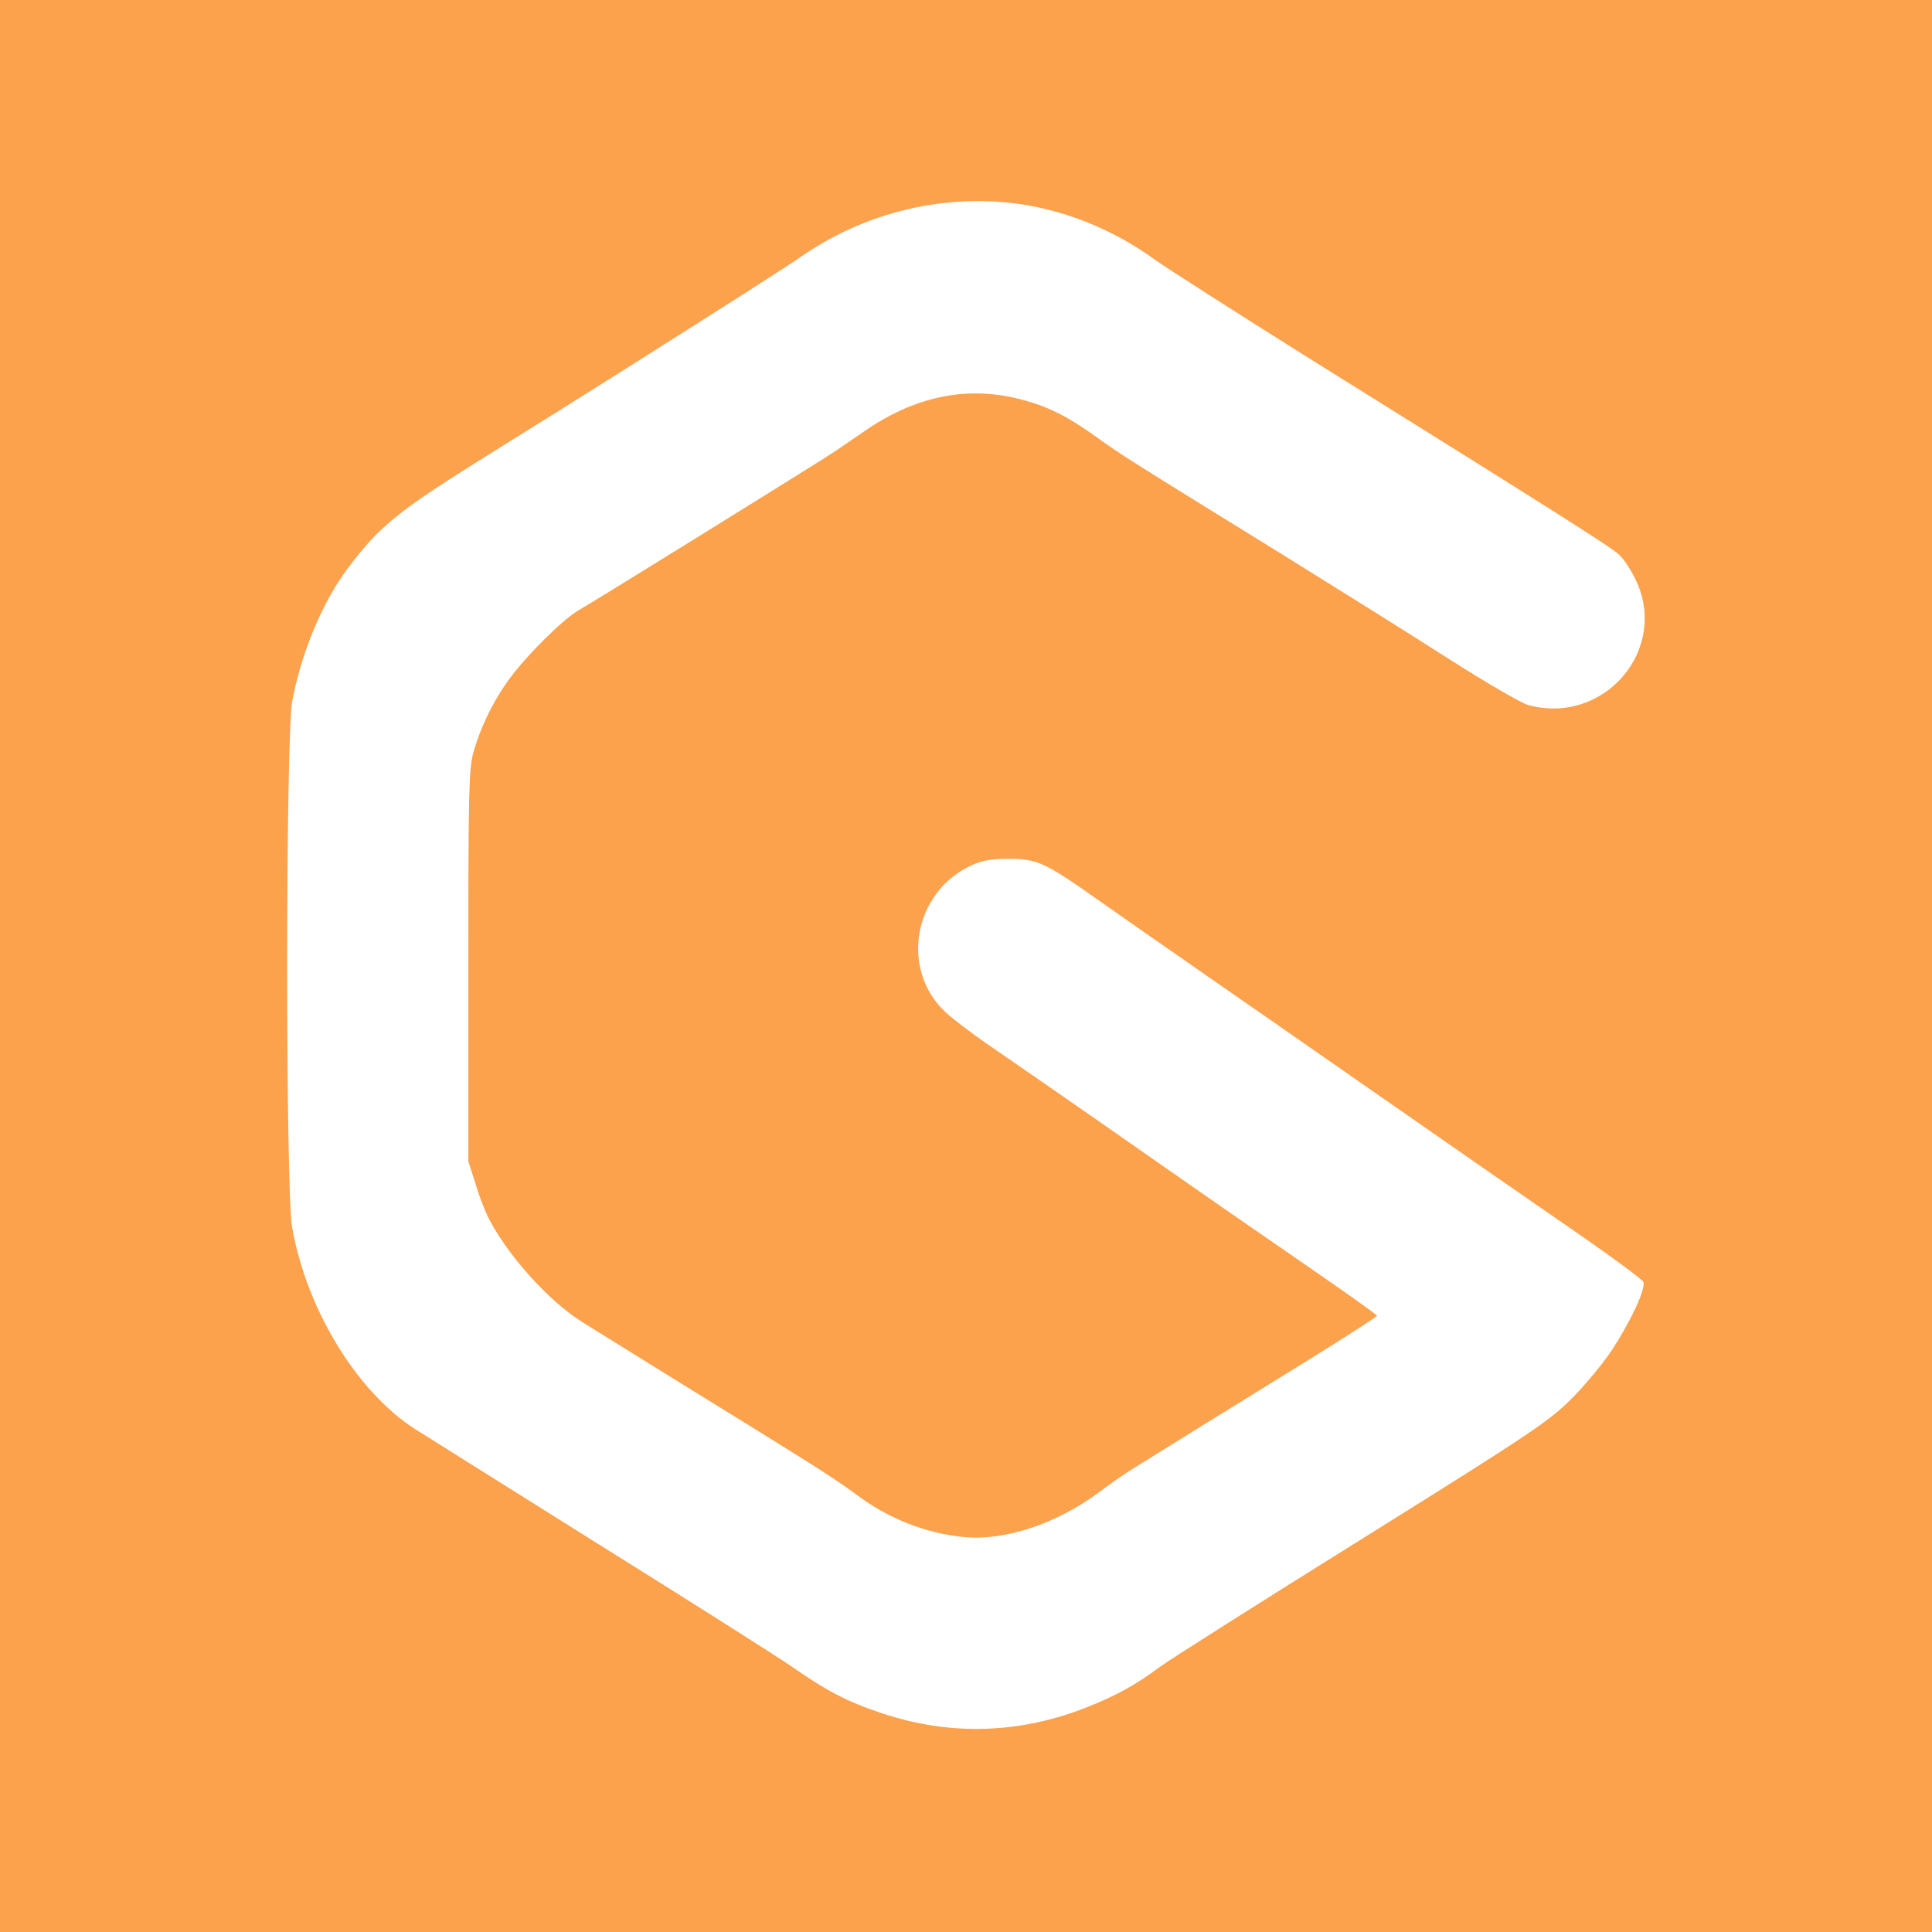
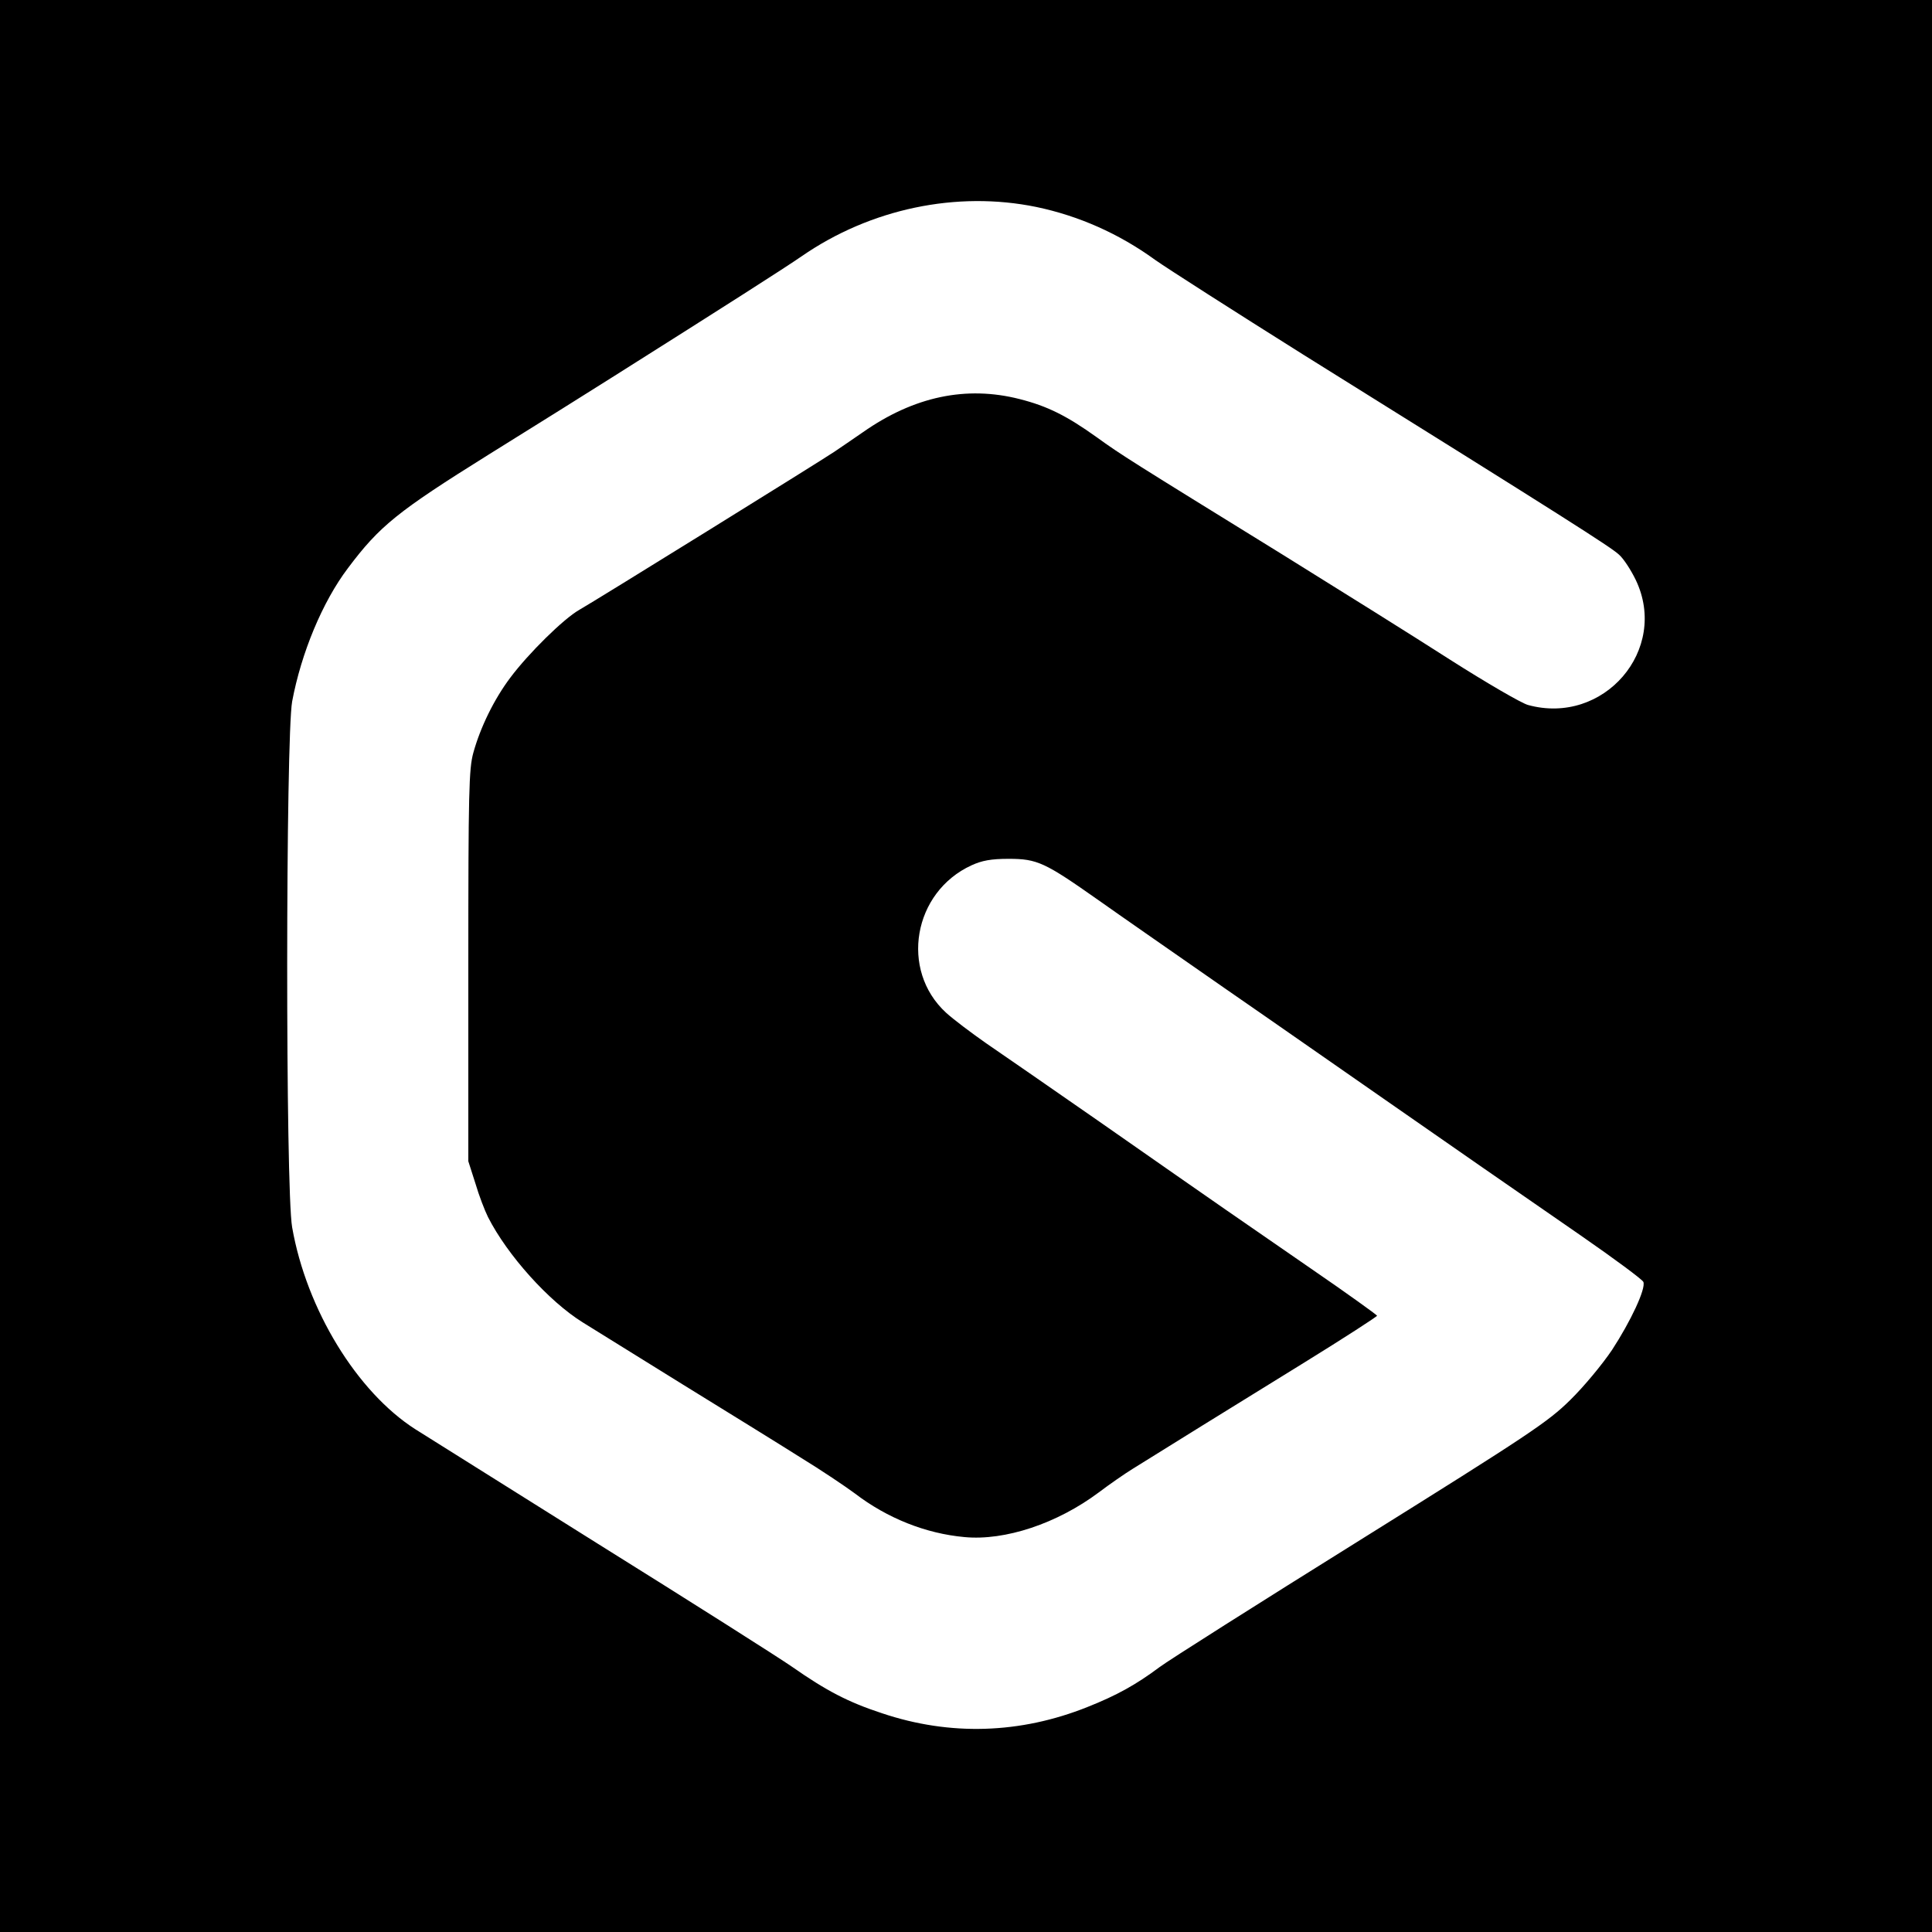
<svg xmlns="http://www.w3.org/2000/svg" version="1.0" width="658pt" height="658pt" viewBox="0 0 658 658" preserveAspectRatio="xMidYMid meet">
-   <g transform="translate(0,658) scale(0.1,-0.1)" fill="#fca24d" stroke="none">
-     <path d="M0 3290 l0 -3290 3290 0 3290 0 0 3290 0 3290 -3290 0 -3290 0 0 -3290z m3530 2585 c143 -30 280 -90 404 -180 44 -31 271 -176 505 -323 898 -560 1047 -655 1075 -681 16 -14 41 -53 57 -86 114 -238 -109 -497 -367 -426 -22 6 -141 75 -265 154 -123 79 -379 239 -569 357 -523 323 -549 339 -635 401 -102 73 -168 106 -263 130 -181 46 -359 9 -533 -113 -34 -23 -78 -54 -98 -67 -49 -33 -815 -508 -868 -538 -53 -30 -173 -148 -235 -231 -55 -73 -102 -169 -126 -256 -15 -55 -17 -130 -17 -726 l0 -665 24 -75 c12 -41 32 -93 43 -115 66 -130 207 -287 323 -359 39 -24 192 -119 340 -211 149 -92 329 -203 400 -248 72 -44 155 -100 186 -123 111 -85 242 -137 374 -149 138 -13 315 46 457 152 37 28 89 64 115 80 91 57 338 210 586 363 136 84 247 156 247 159 -1 3 -102 76 -226 161 -242 167 -289 199 -727 505 -158 110 -329 228 -380 263 -50 35 -111 81 -135 103 -158 145 -112 411 87 502 35 16 66 22 126 22 98 0 123 -12 305 -140 69 -49 262 -183 430 -300 168 -116 414 -288 548 -381 271 -189 367 -255 666 -462 114 -79 210 -150 213 -158 9 -23 -43 -134 -107 -232 -33 -49 -96 -125 -142 -170 -76 -75 -139 -117 -714 -476 -348 -217 -656 -412 -685 -434 -79 -59 -145 -96 -246 -136 -228 -91 -467 -99 -699 -21 -116 38 -190 77 -306 158 -46 32 -344 221 -663 420 -319 200 -598 375 -620 389 -199 127 -371 408 -420 688 -23 128 -22 1669 0 1791 31 165 103 339 190 454 108 144 169 193 478 386 161 100 351 219 422 264 393 248 587 372 645 412 234 162 528 224 800 168z" />
+   <g transform="translate(0,658) scale(0.1,-0.1)" stroke="none">
+     <path class="navigation_logo" d="M0 3290 l0 -3290 3290 0 3290 0 0 3290 0 3290 -3290 0 -3290 0 0 -3290z m3530 2585 c143 -30 280 -90 404 -180 44 -31 271 -176 505 -323 898 -560 1047 -655 1075 -681 16 -14 41 -53 57 -86 114 -238 -109 -497 -367 -426 -22 6 -141 75 -265 154 -123 79 -379 239 -569 357 -523 323 -549 339 -635 401 -102 73 -168 106 -263 130 -181 46 -359 9 -533 -113 -34 -23 -78 -54 -98 -67 -49 -33 -815 -508 -868 -538 -53 -30 -173 -148 -235 -231 -55 -73 -102 -169 -126 -256 -15 -55 -17 -130 -17 -726 l0 -665 24 -75 c12 -41 32 -93 43 -115 66 -130 207 -287 323 -359 39 -24 192 -119 340 -211 149 -92 329 -203 400 -248 72 -44 155 -100 186 -123 111 -85 242 -137 374 -149 138 -13 315 46 457 152 37 28 89 64 115 80 91 57 338 210 586 363 136 84 247 156 247 159 -1 3 -102 76 -226 161 -242 167 -289 199 -727 505 -158 110 -329 228 -380 263 -50 35 -111 81 -135 103 -158 145 -112 411 87 502 35 16 66 22 126 22 98 0 123 -12 305 -140 69 -49 262 -183 430 -300 168 -116 414 -288 548 -381 271 -189 367 -255 666 -462 114 -79 210 -150 213 -158 9 -23 -43 -134 -107 -232 -33 -49 -96 -125 -142 -170 -76 -75 -139 -117 -714 -476 -348 -217 -656 -412 -685 -434 -79 -59 -145 -96 -246 -136 -228 -91 -467 -99 -699 -21 -116 38 -190 77 -306 158 -46 32 -344 221 -663 420 -319 200 -598 375 -620 389 -199 127 -371 408 -420 688 -23 128 -22 1669 0 1791 31 165 103 339 190 454 108 144 169 193 478 386 161 100 351 219 422 264 393 248 587 372 645 412 234 162 528 224 800 168z" />
  </g>
</svg>
